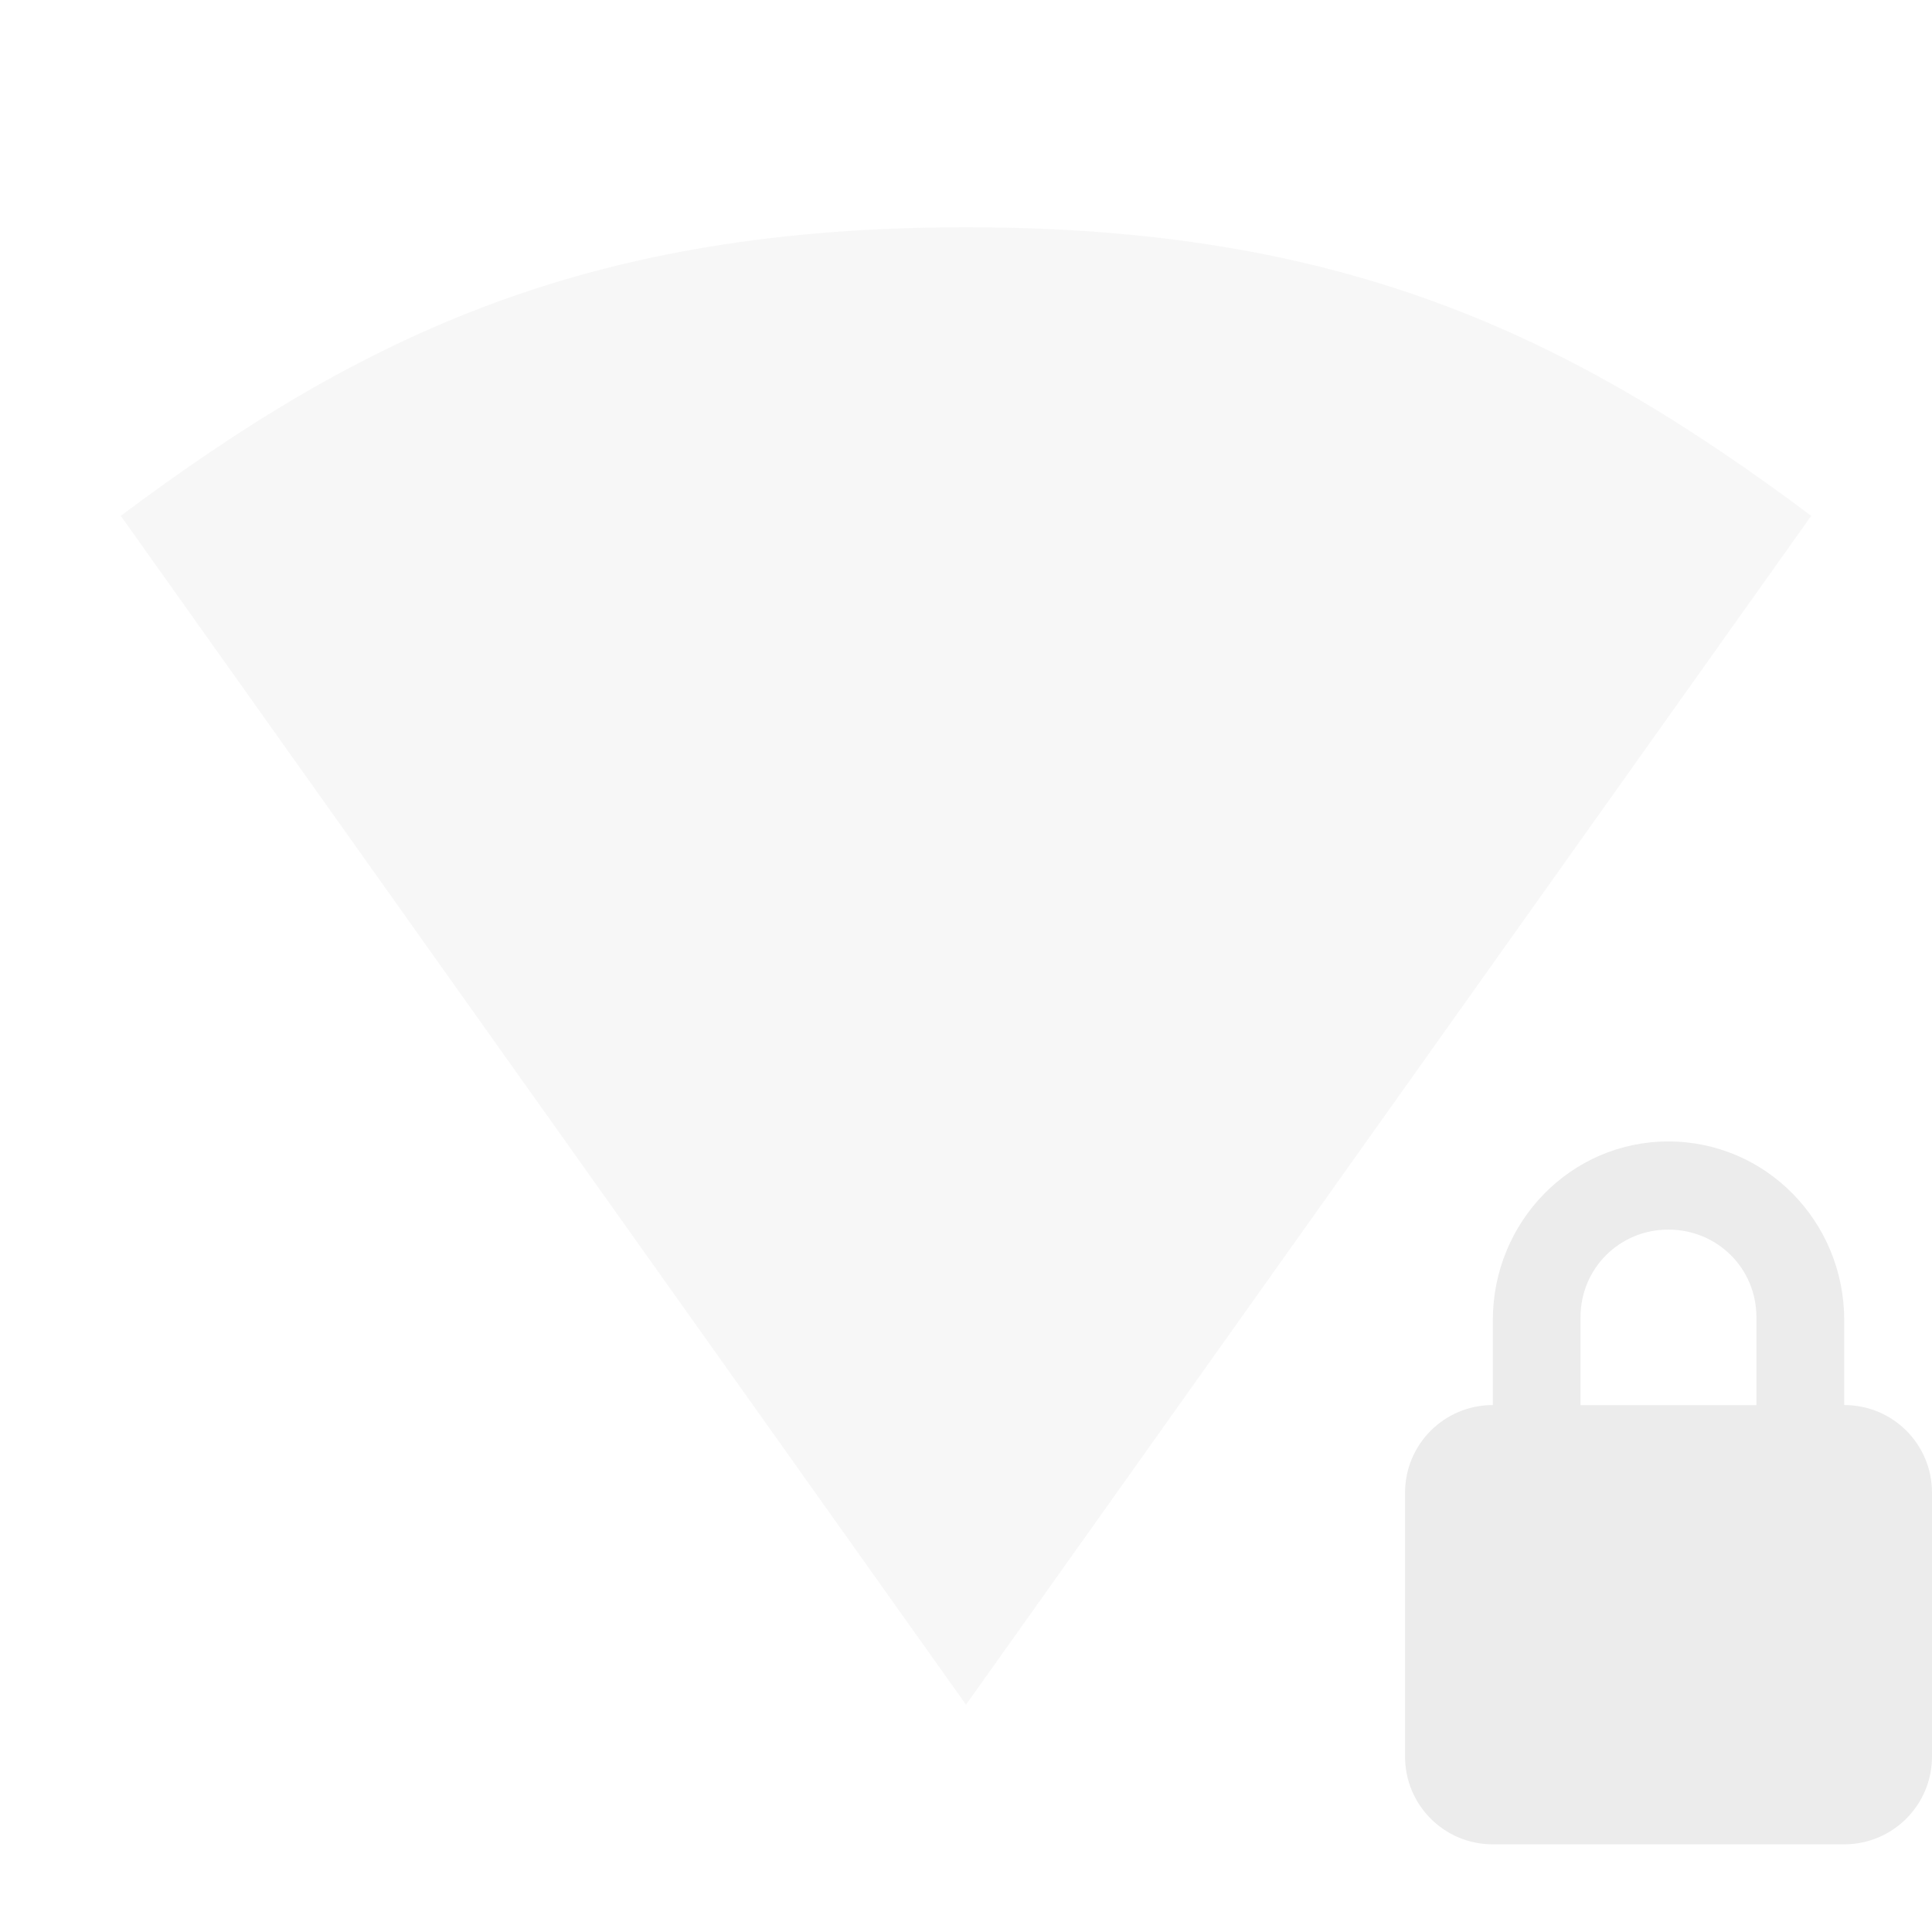
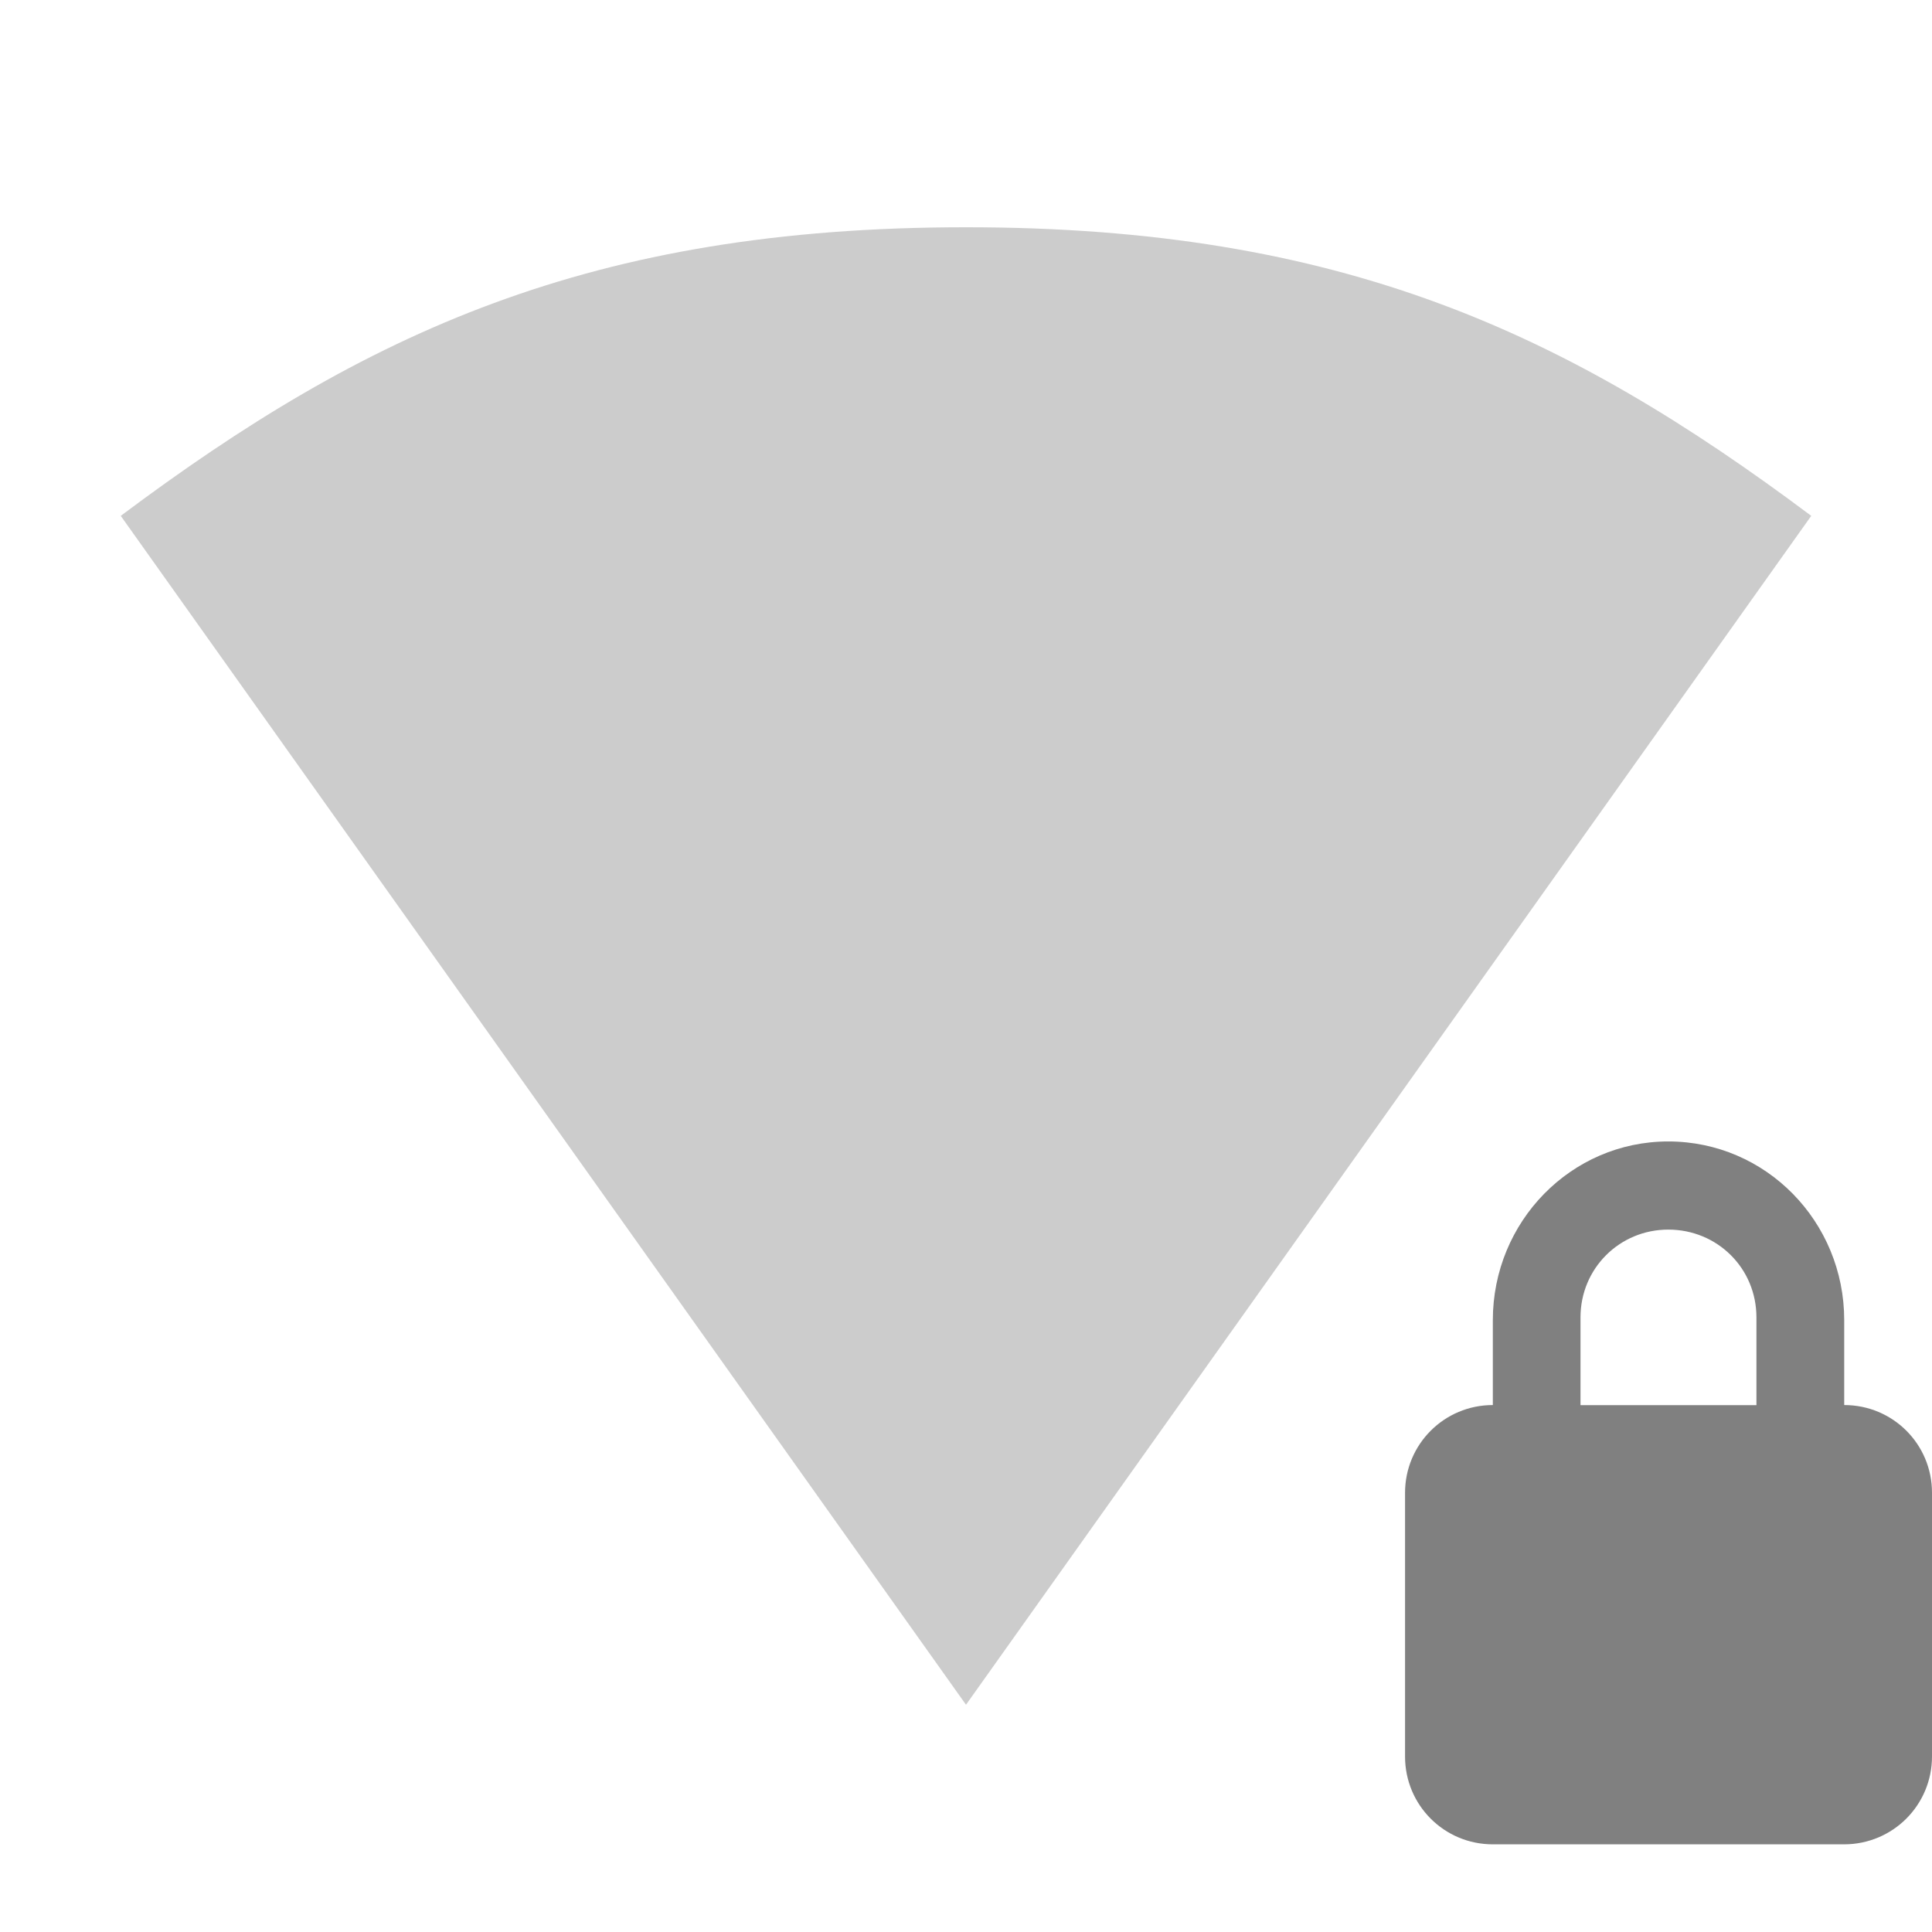
<svg xmlns="http://www.w3.org/2000/svg" width="16" height="16" viewBox="0 0 16 16" id="svg3351" version="1.1">
  <defs id="defs3375" />
-   <path id="path18-7" d="m 8,1.882 c -3.111,0 -4.977,0.876 -7,2.39 l 7,9.846 L 15,4.272 C 12.977,2.758 11.111,1.882 8,1.882 Z" style="color:#000000;line-height:normal;fill:#ececec;fill-opacity:1;opacity:0.4" />
-   <path style="fill:#ececec;fill-opacity:1" d="m 13.816,9.453 c -0.805,0 -1.453,0.664 -1.453,1.48 l 0,0.703 c -0.402,0 -0.727,0.324 -0.727,0.727 l 0,2.184 c 0,0.402 0.324,0.727 0.727,0.727 l 2.91,0 C 15.676,15.273 16,14.949 16,14.546 l 0,-2.184 C 16,11.96 15.676,11.636 15.273,11.636 l 0,-0.703 c 0,-0.816 -0.648,-1.48 -1.457,-1.48 z m 0,0.73 c 0.406,0 0.73,0.32 0.73,0.727 l 0,0.727 -1.457,0 0,-0.727 c 0,-0.406 0.324,-0.727 0.727,-0.727 z" id="path3403" />
+   <path id="path18-7" d="m 8,1.882 c -3.111,0 -4.977,0.876 -7,2.39 l 7,9.846 L 15,4.272 C 12.977,2.758 11.111,1.882 8,1.882 Z" style="color:#000000;line-height:normal;fill:#808080;fill-opacity:1;opacity:0.4" />
+   <path style="fill:#808080;fill-opacity:1" d="m 13.816,9.453 c -0.805,0 -1.453,0.664 -1.453,1.48 l 0,0.703 c -0.402,0 -0.727,0.324 -0.727,0.727 l 0,2.184 c 0,0.402 0.324,0.727 0.727,0.727 l 2.91,0 C 15.676,15.273 16,14.949 16,14.546 l 0,-2.184 C 16,11.96 15.676,11.636 15.273,11.636 l 0,-0.703 c 0,-0.816 -0.648,-1.48 -1.457,-1.48 z m 0,0.73 c 0.406,0 0.73,0.32 0.73,0.727 l 0,0.727 -1.457,0 0,-0.727 c 0,-0.406 0.324,-0.727 0.727,-0.727 z" id="path3403" />
</svg>
